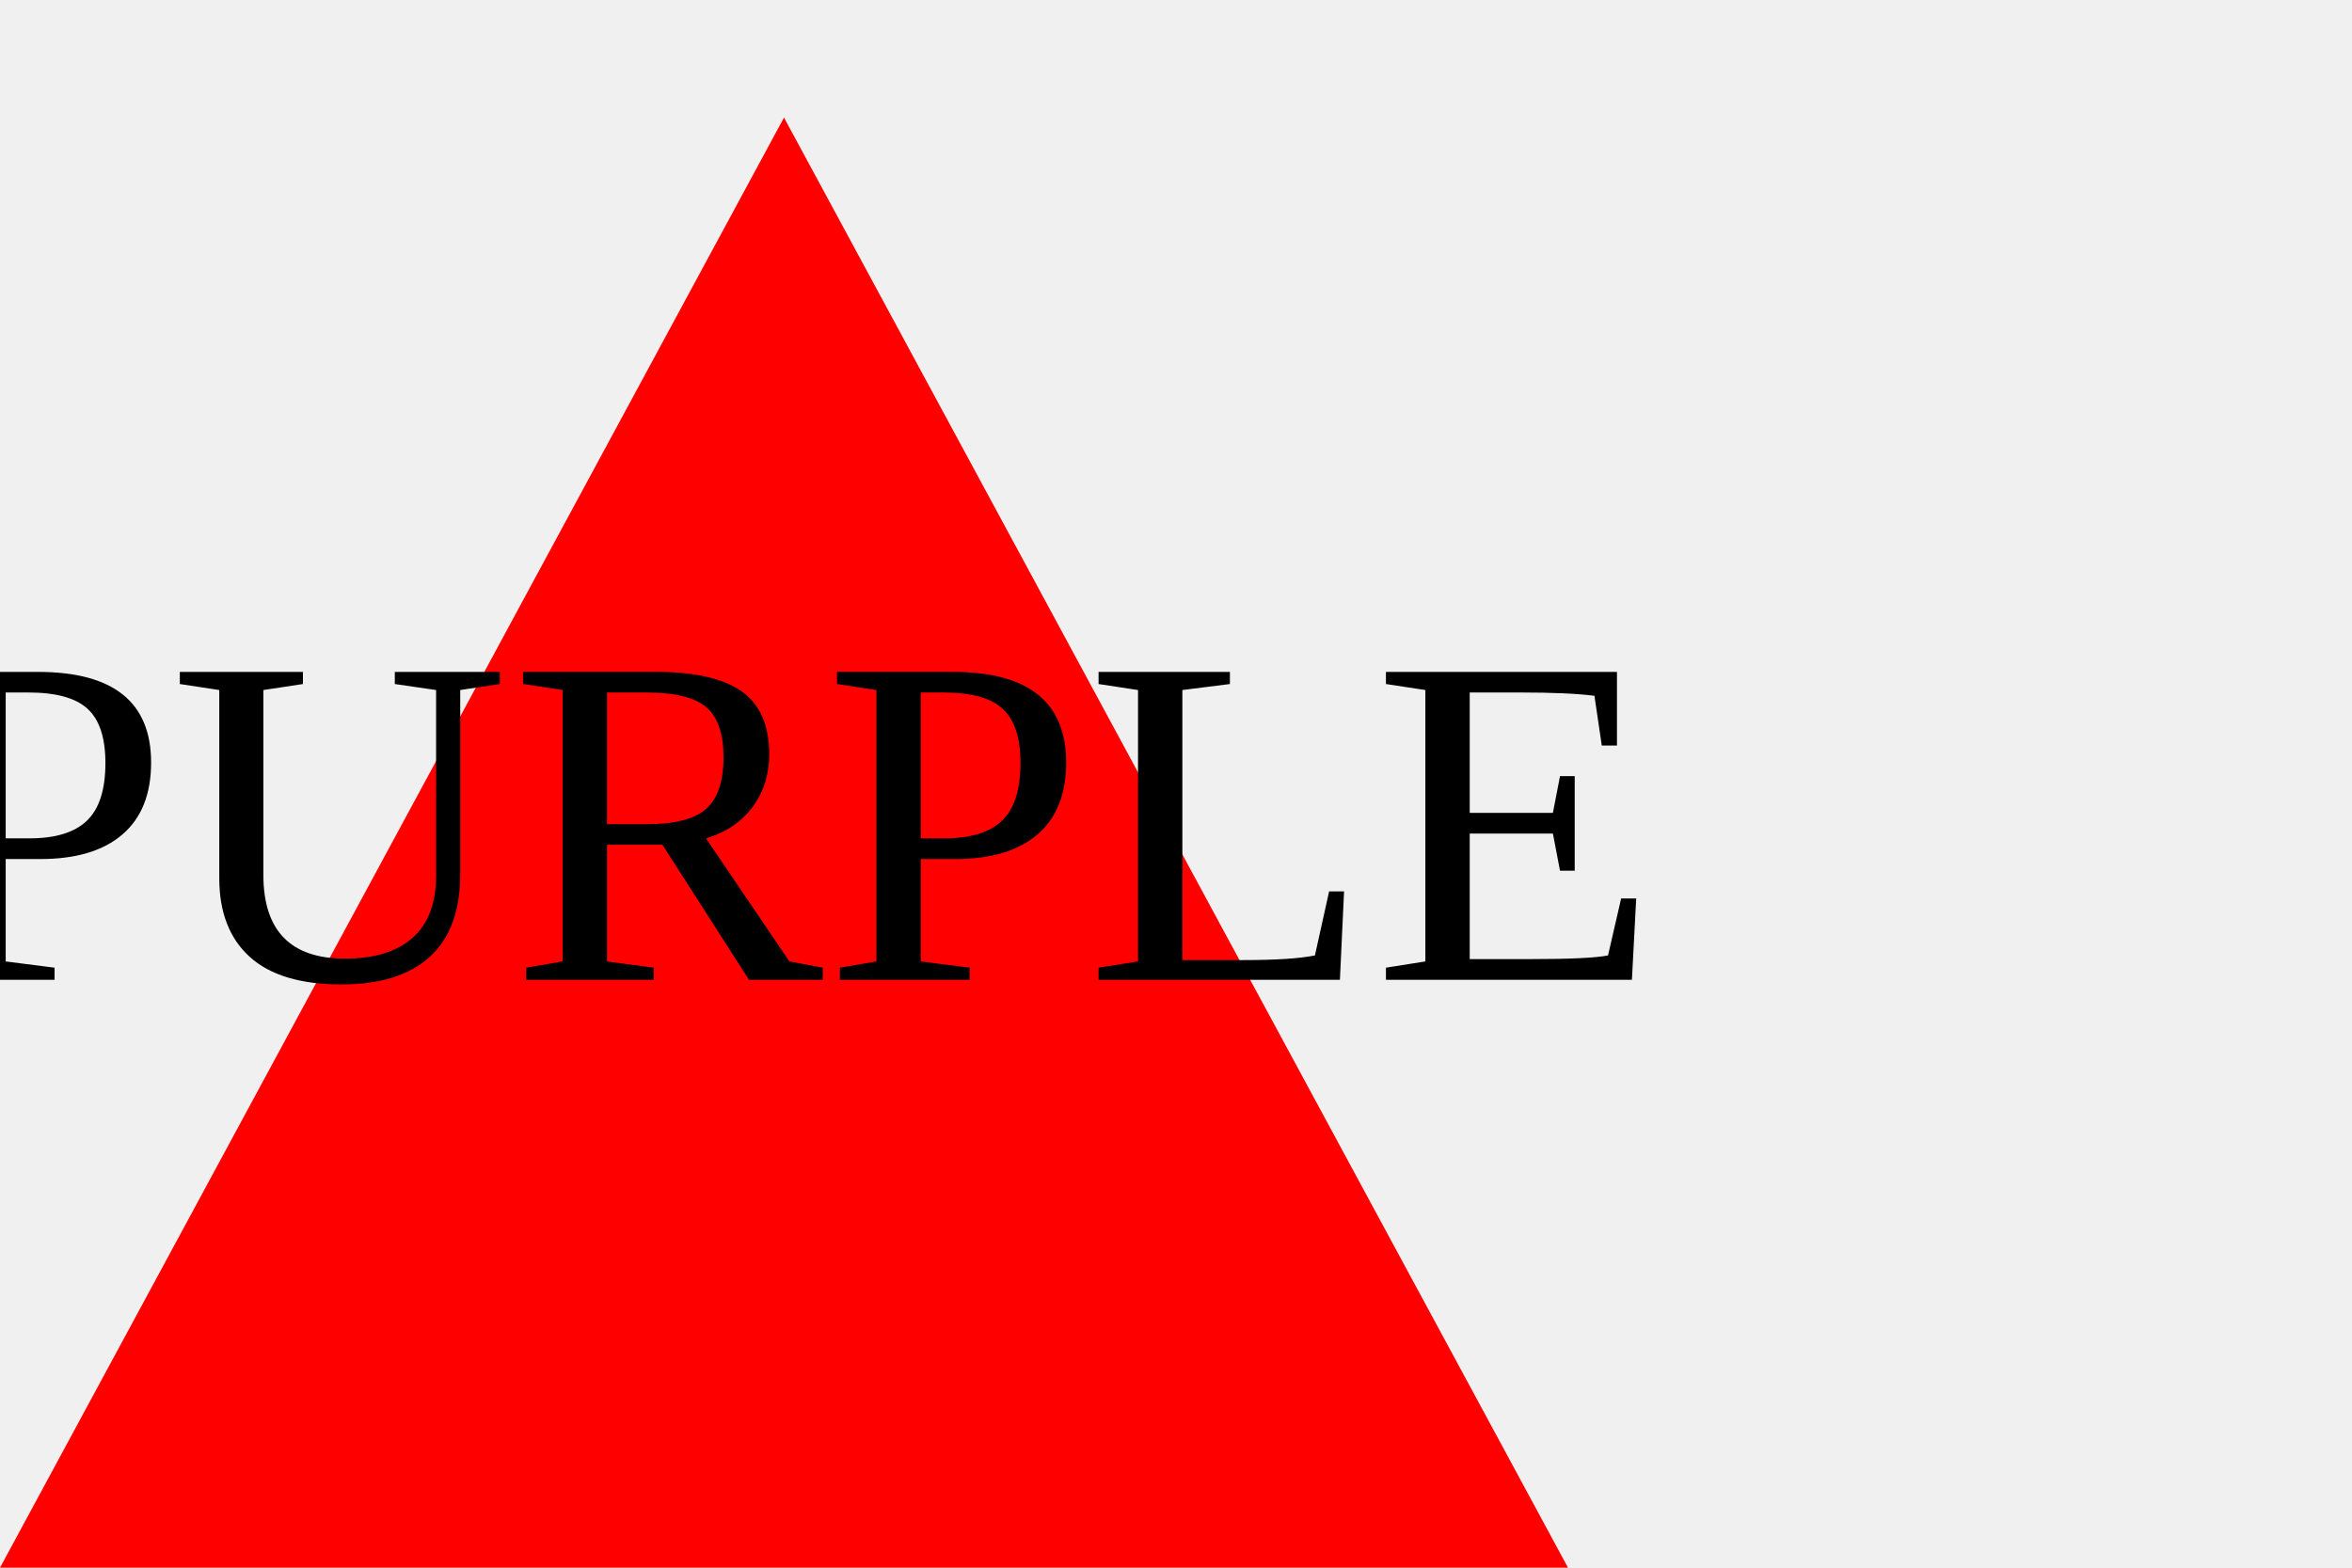
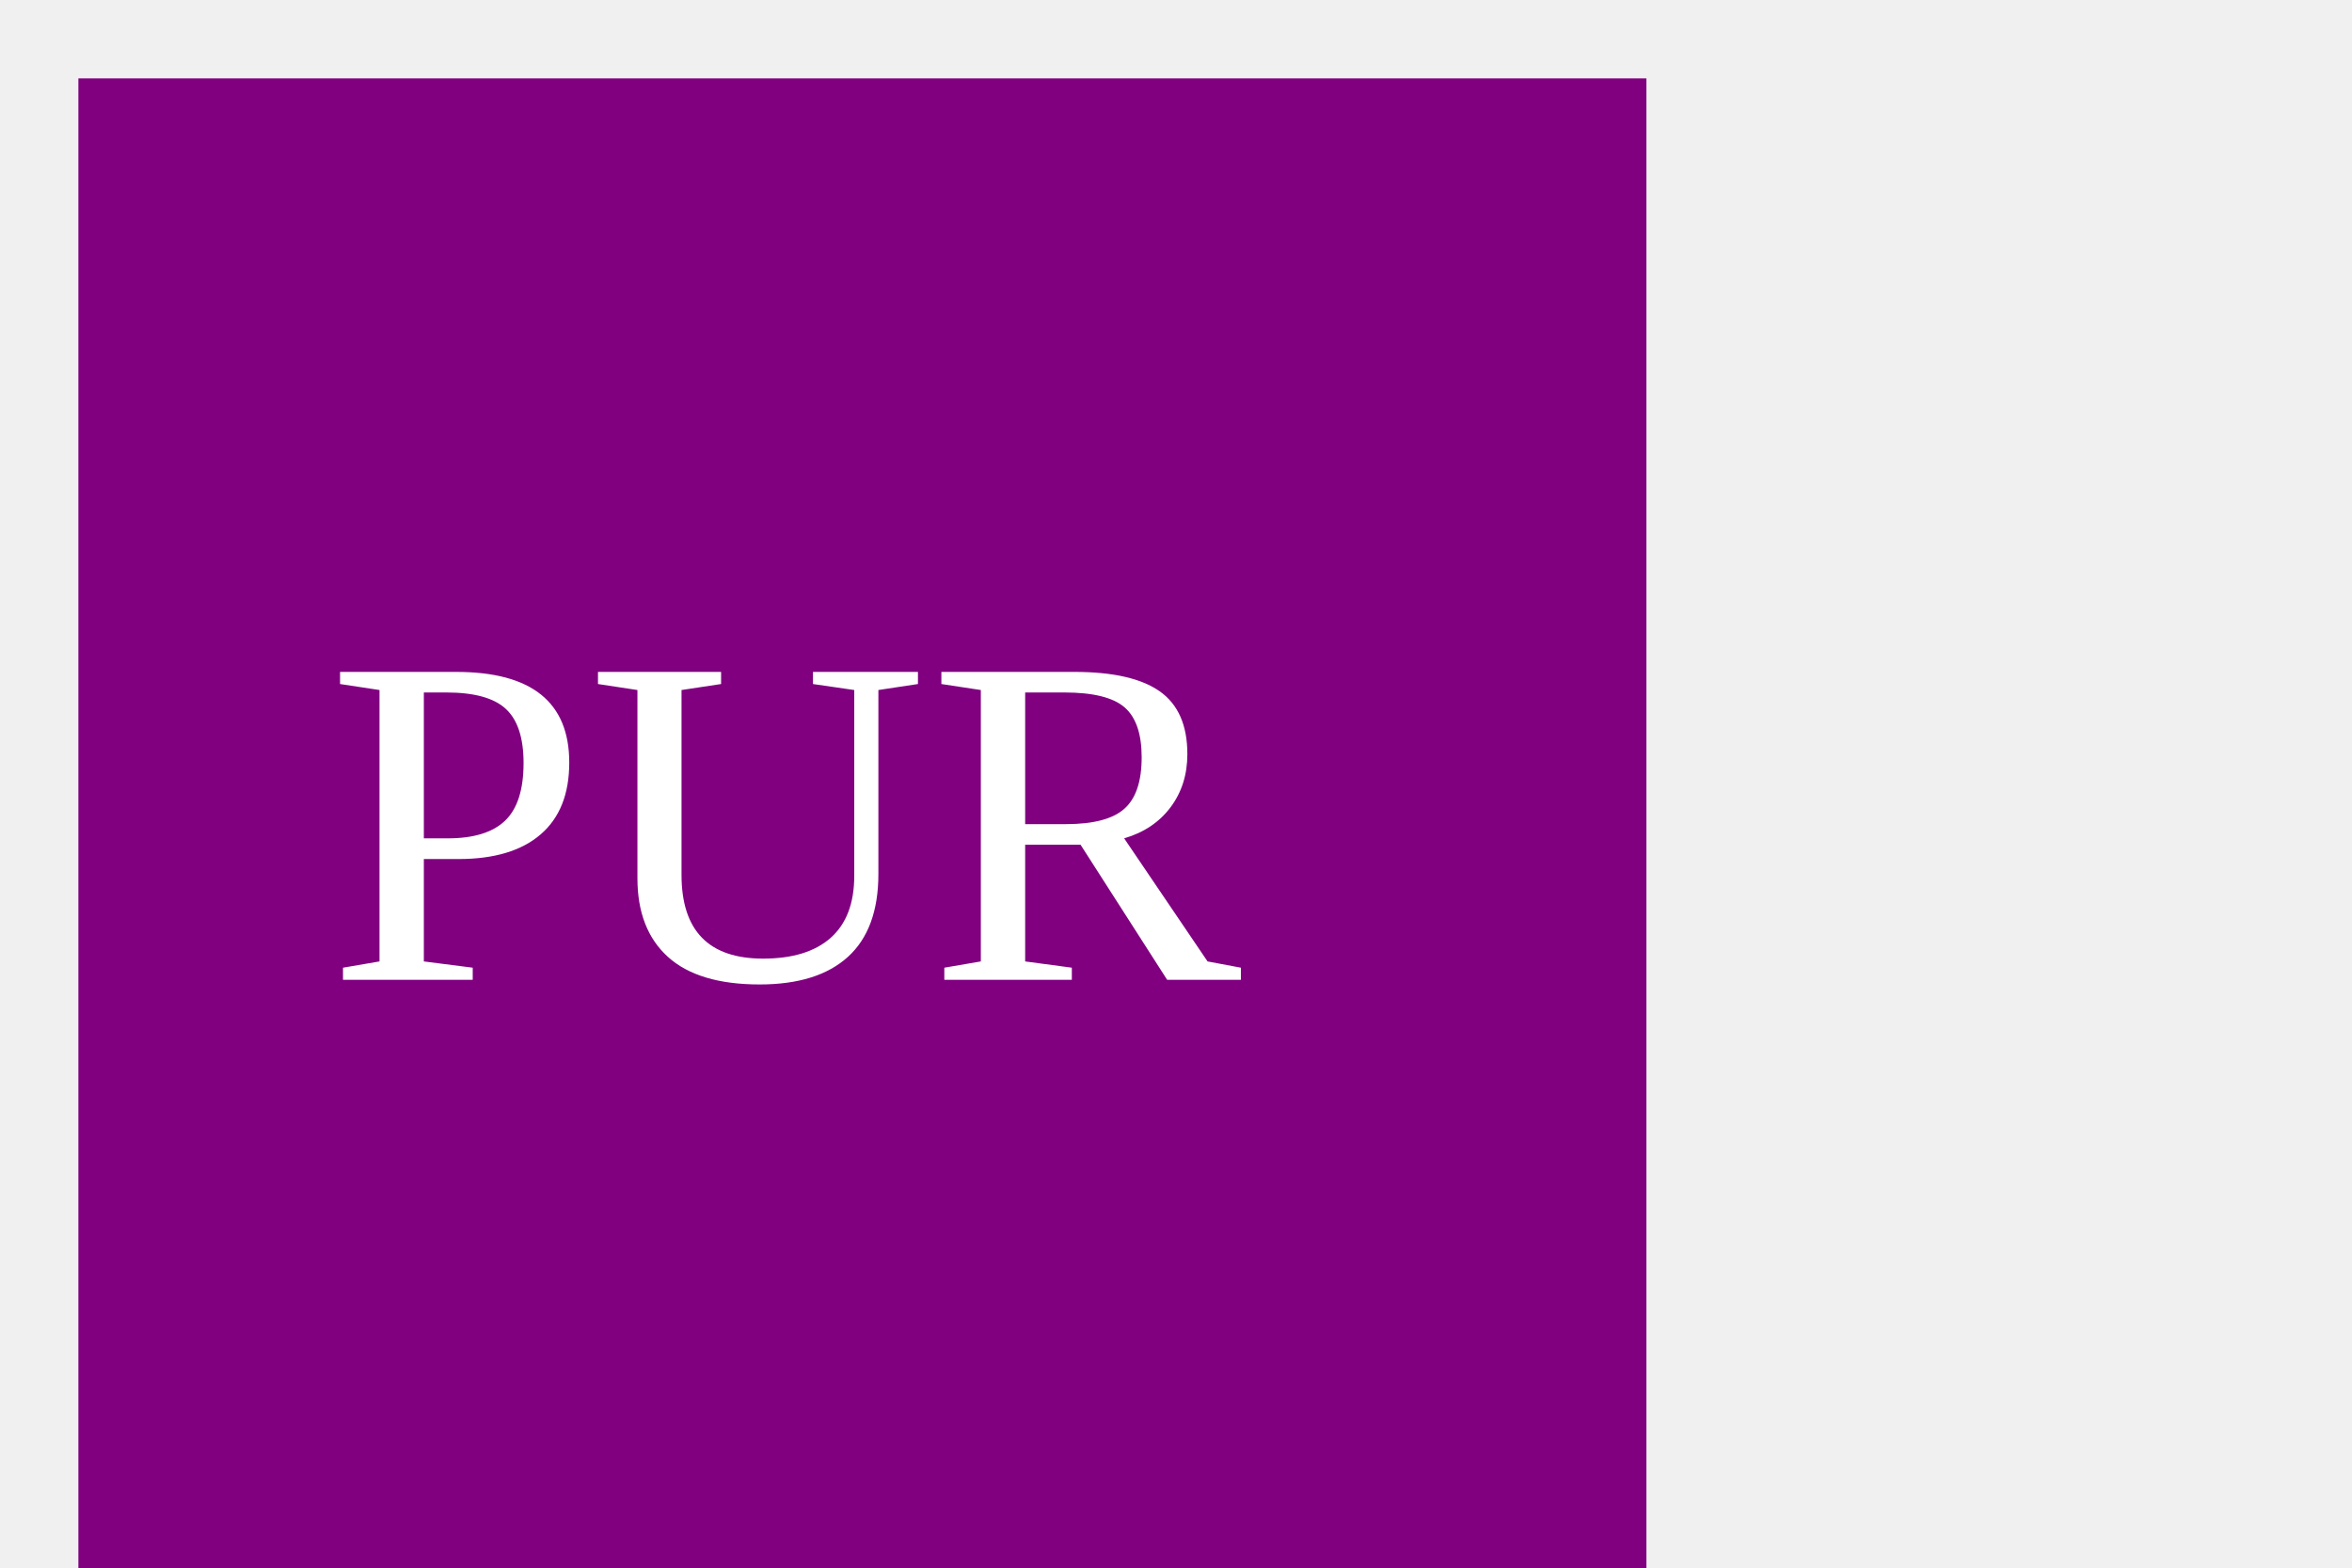
<svg xmlns="http://www.w3.org/2000/svg" version="1.1" width="300" height="200">
-   <polygon points="100, 15 200, 200 0, 200" fill="red" />
-   <text x="100" y="125" font-size="60" text-anchor="middle" fill="YES">PURPLE</text>
+   <rect x="10" y="10" width="200" height="200" fill="purple" />
+   <text x="100" y="125" font-size="60" text-anchor="middle" fill="white">PUR</text>
</svg>
